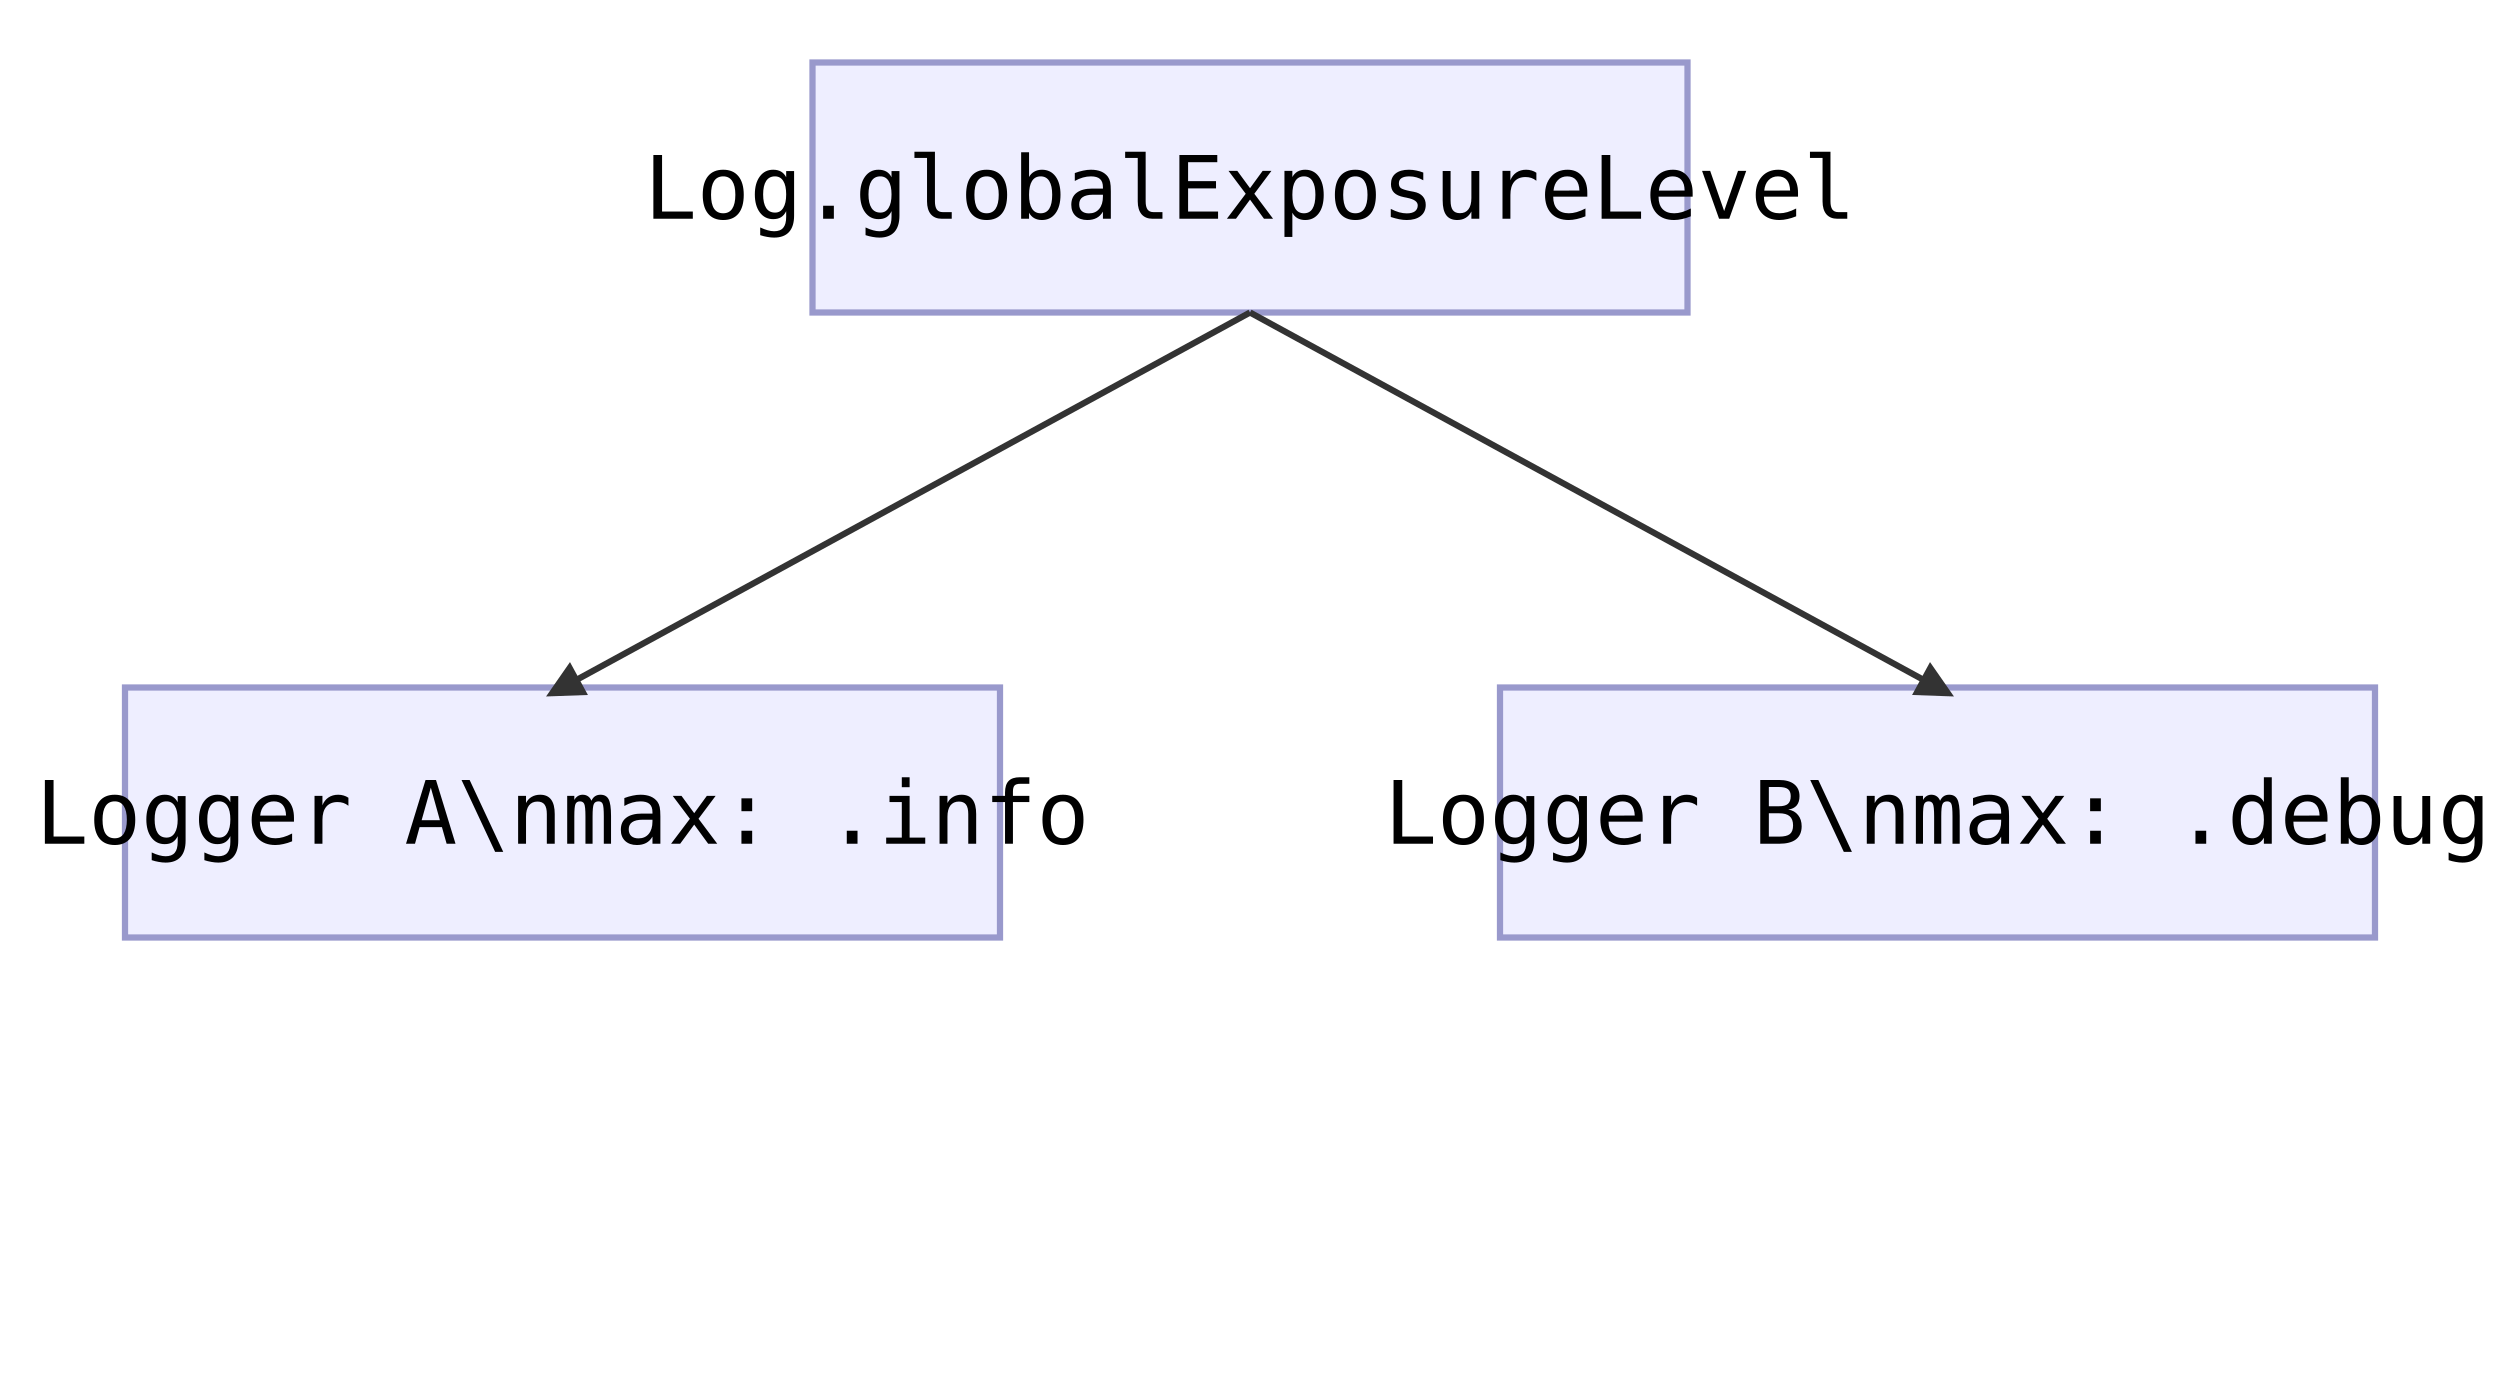
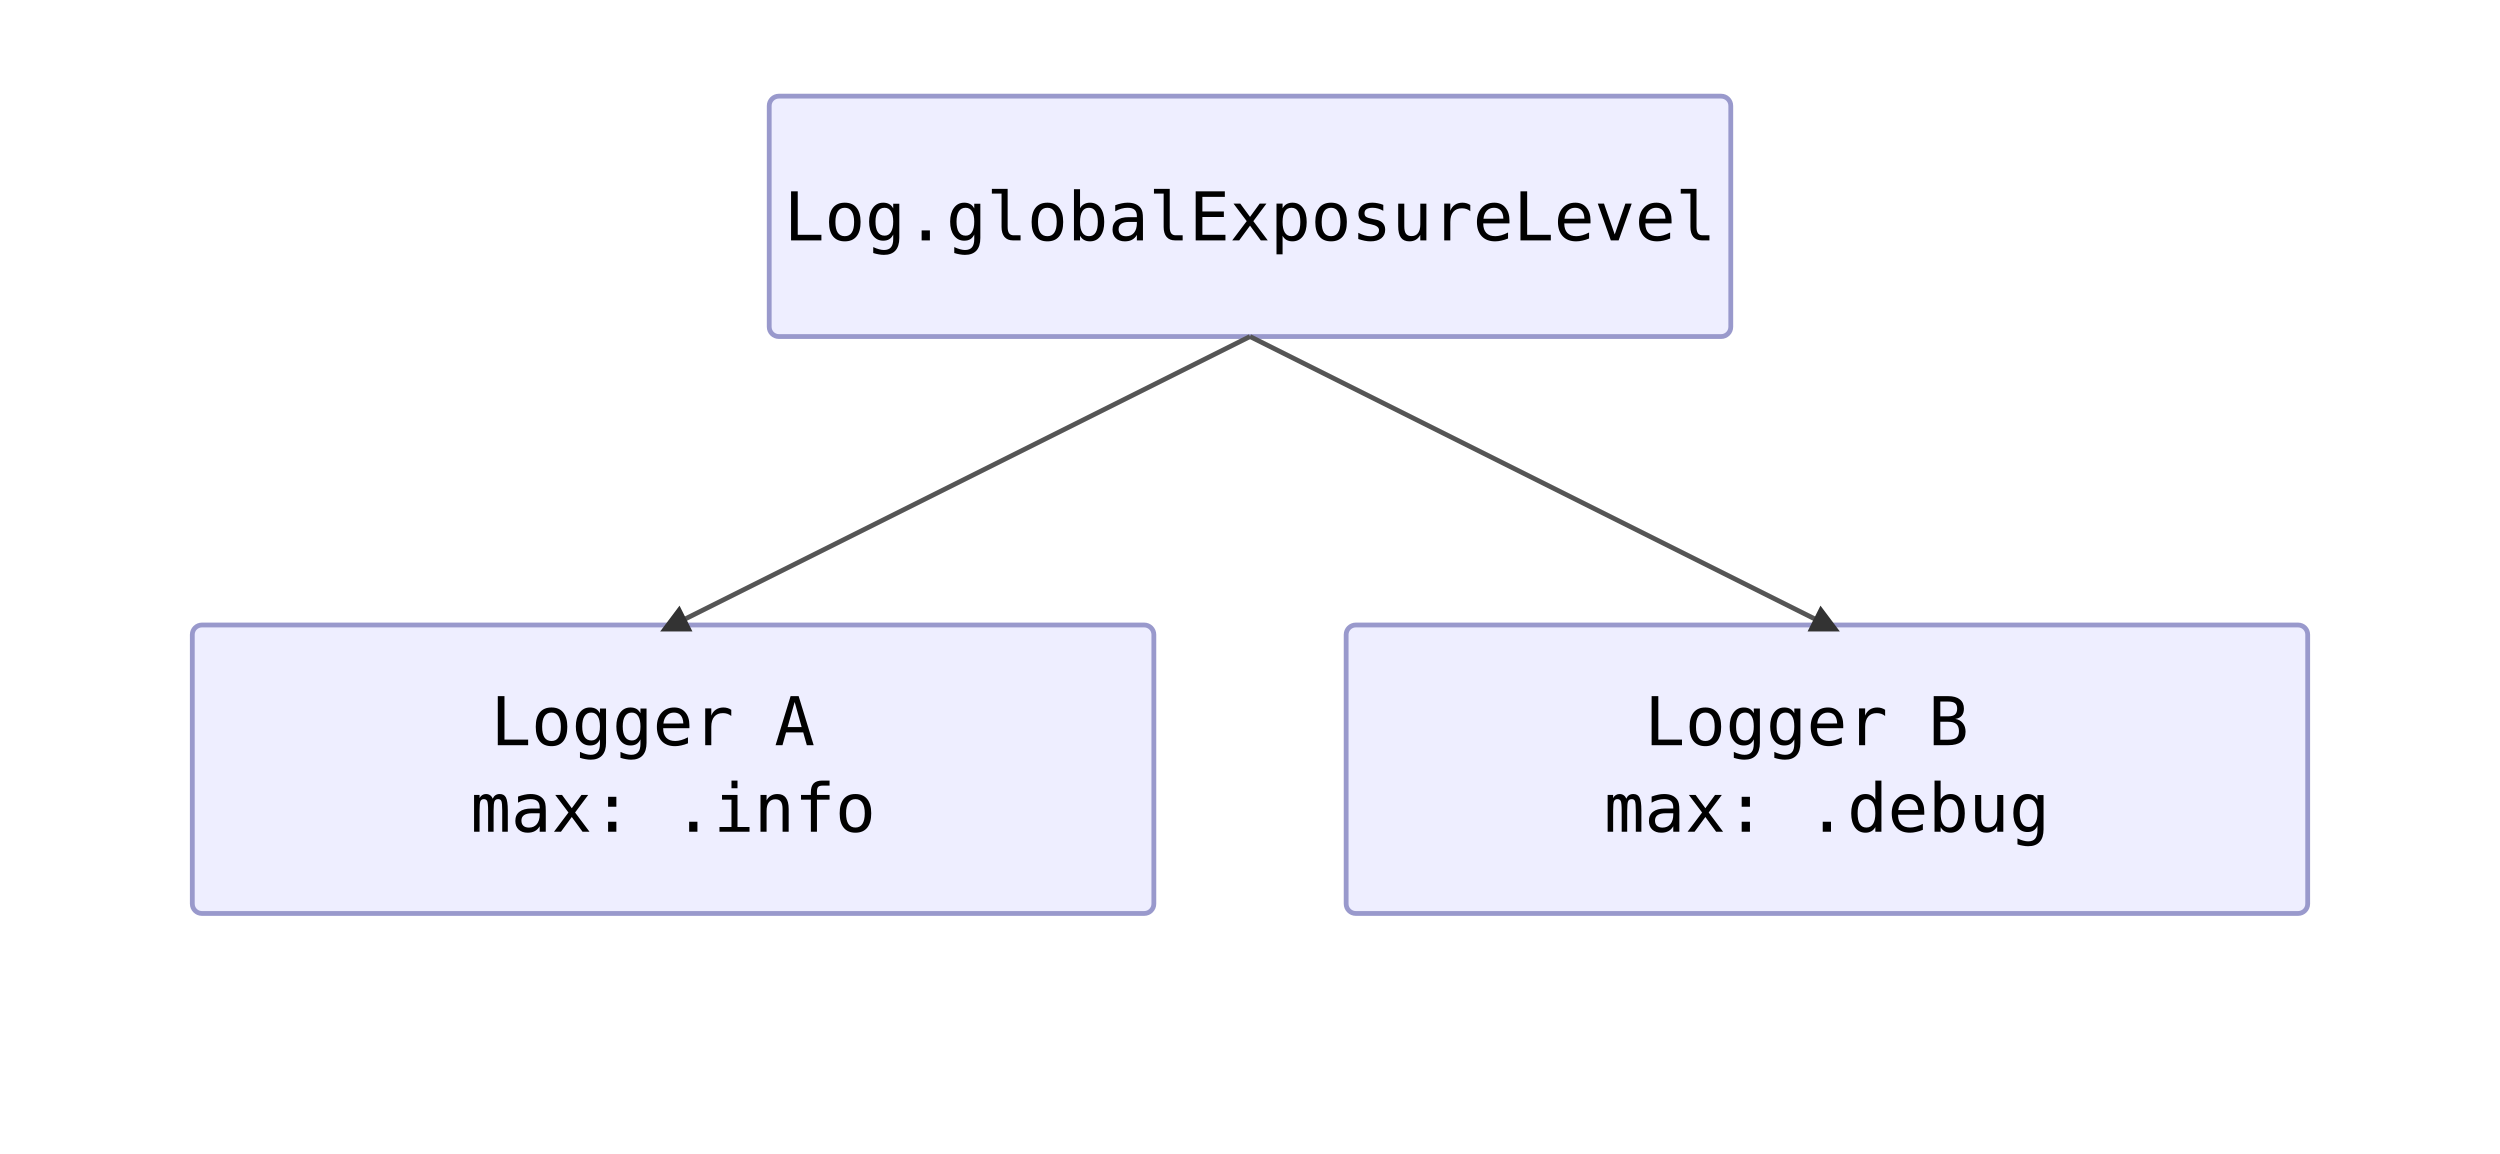
- <svg xmlns="http://www.w3.org/2000/svg" width="400" height="220">
+ <svg xmlns="http://www.w3.org/2000/svg" width="520" height="240">
  <style>
    .box { fill: #eef; stroke: #99c; }
    .text { font-family: monospace; font-size: 14px; }
  </style>
  <defs>
    <marker id="arrow" viewBox="0 0 10 10" refX="5" refY="5" markerWidth="6" markerHeight="6" orient="auto">
      <path d="M 0 0 L 10 5 L 0 10 z" fill="#333" />
    </marker>
  </defs>
-   <rect x="130" y="10" width="140" height="40" class="box" />
-   <text x="200" y="35" text-anchor="middle" class="text">Log.globalExposureLevel</text>
-   <rect x="20" y="110" width="140" height="40" class="box" />
-   <text x="90" y="135" text-anchor="middle" class="text">Logger A\nmax: .info</text>
-   <rect x="240" y="110" width="140" height="40" class="box" />
-   <text x="310" y="135" text-anchor="middle" class="text">Logger B\nmax: .debug</text>
-   <line x1="200" y1="50" x2="90" y2="110" stroke="#333" marker-end="url(#arrow)" />
-   <line x1="200" y1="50" x2="310" y2="110" stroke="#333" marker-end="url(#arrow)" />
+   <rect x="160" y="20" width="200" height="50" rx="2" class="box" />
+   <text x="260" y="50" text-anchor="middle" class="text">Log.globalExposureLevel</text>
+   <rect x="40" y="130" width="200" height="60" rx="2" class="box" />
+   <text x="140" y="155" text-anchor="middle" class="text">
+     <tspan x="140" dy="0">Logger A</tspan>
+     <tspan x="140" dy="18">max: .info</tspan>
+   </text>
+   <rect x="280" y="130" width="200" height="60" rx="2" class="box" />
+   <text x="380" y="155" text-anchor="middle" class="text">
+     <tspan x="380" dy="0">Logger B</tspan>
+     <tspan x="380" dy="18">max: .debug</tspan>
+   </text>
+   <line x1="260" y1="70" x2="140" y2="130" stroke="#555" marker-end="url(#arrow)" />
+   <line x1="260" y1="70" x2="380" y2="130" stroke="#555" marker-end="url(#arrow)" />
</svg>
